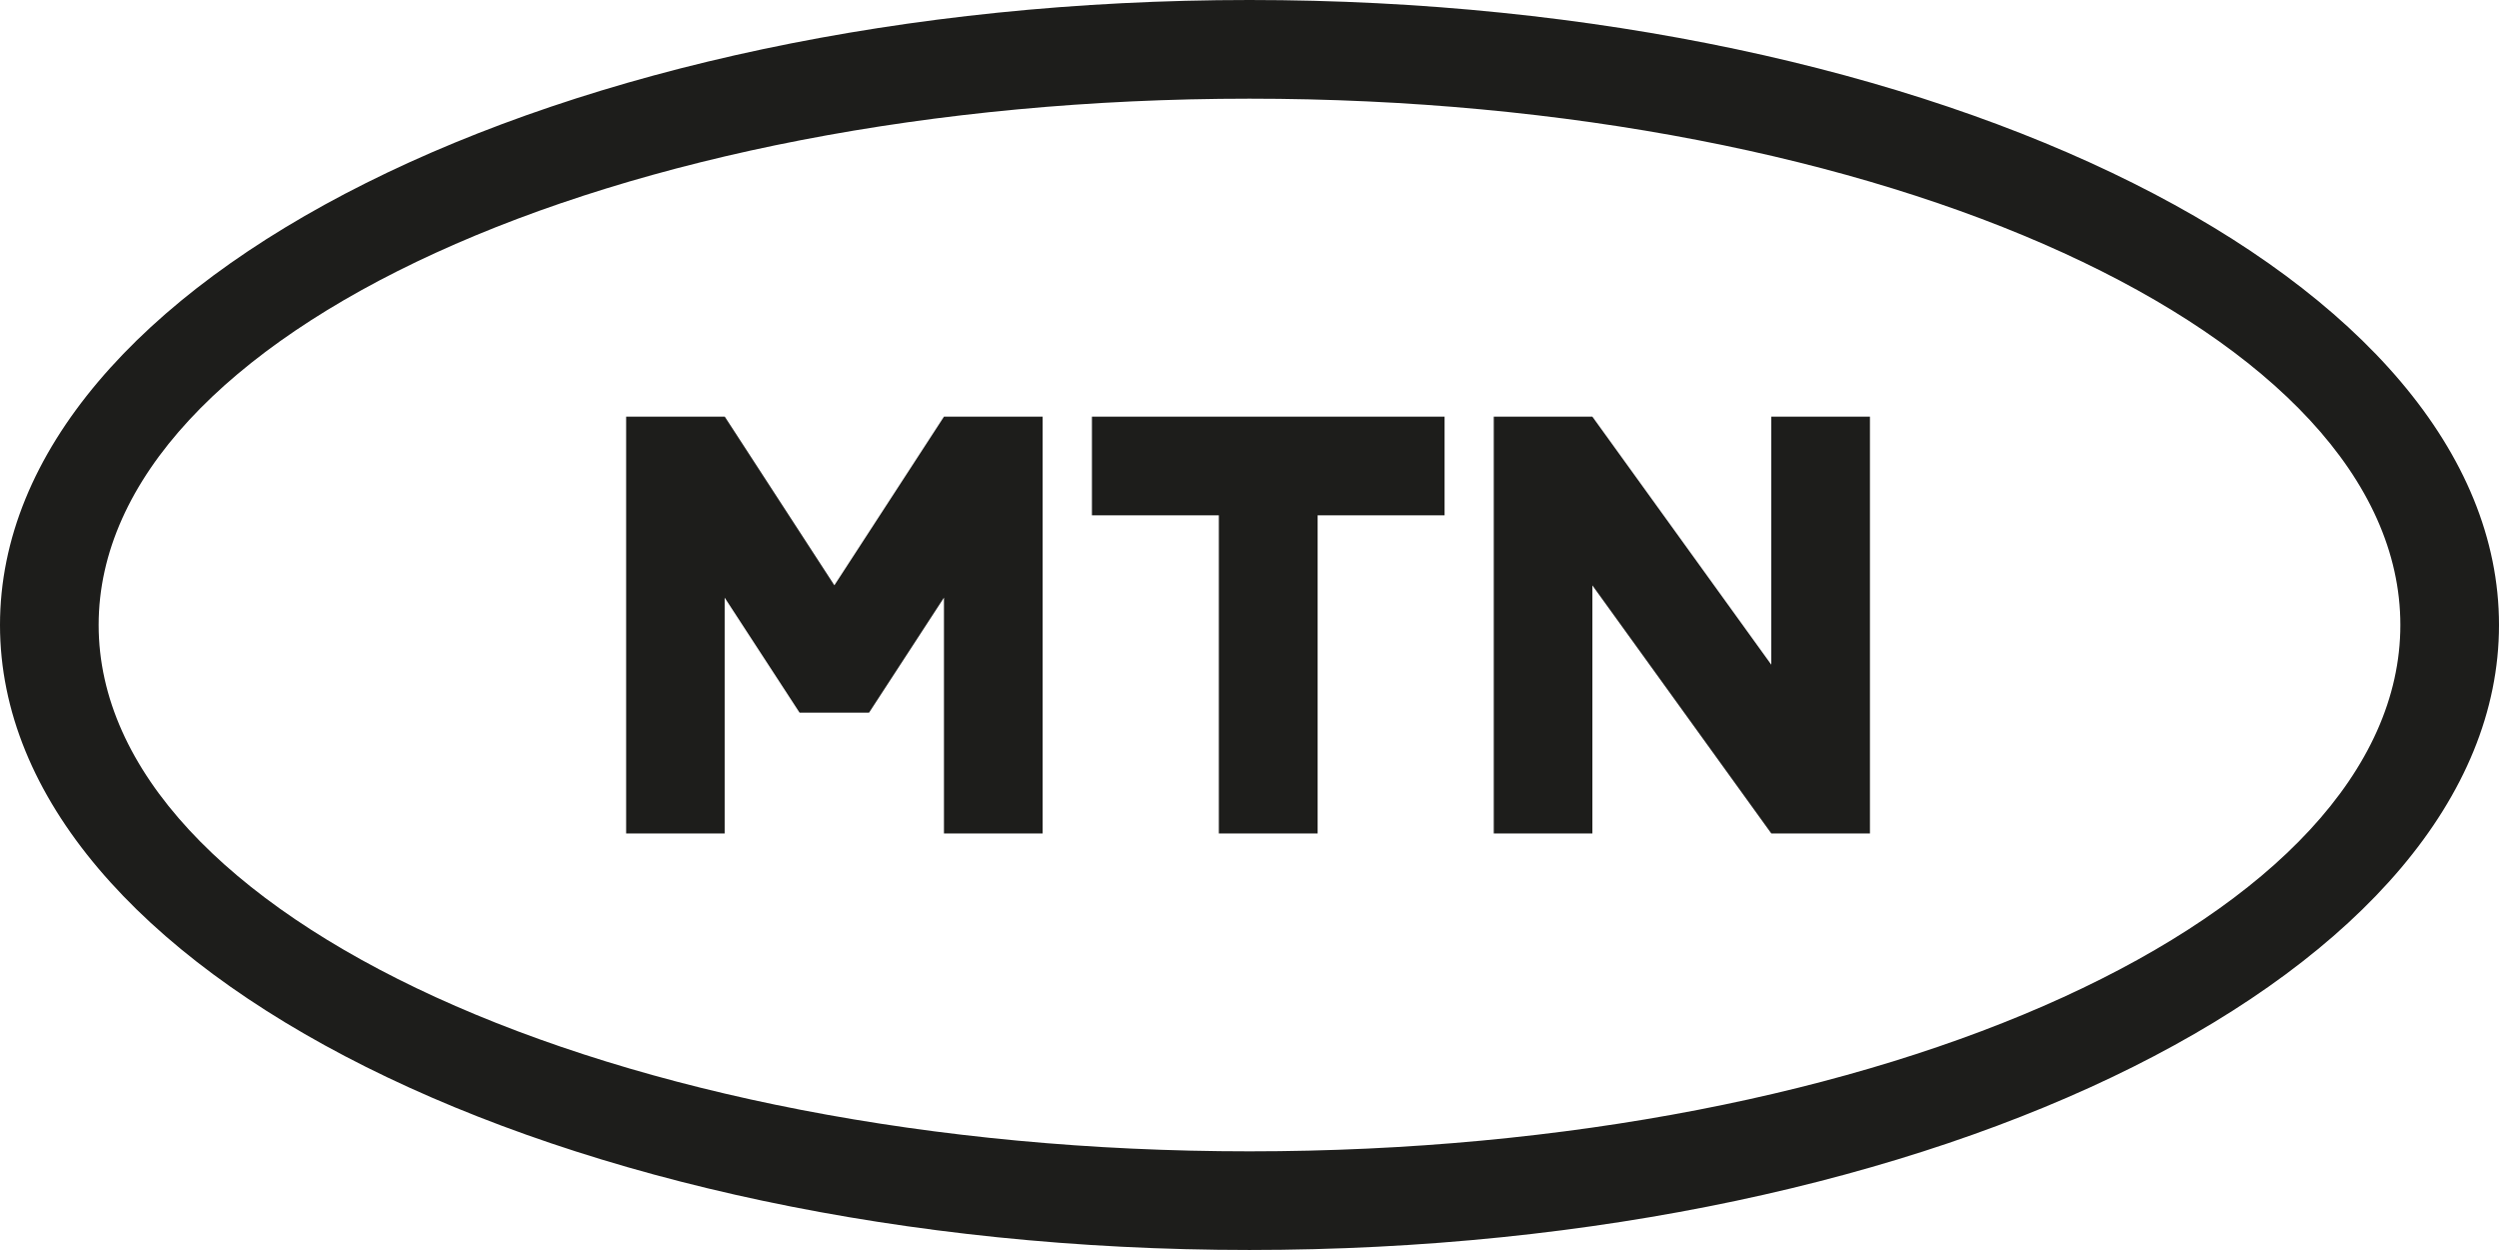
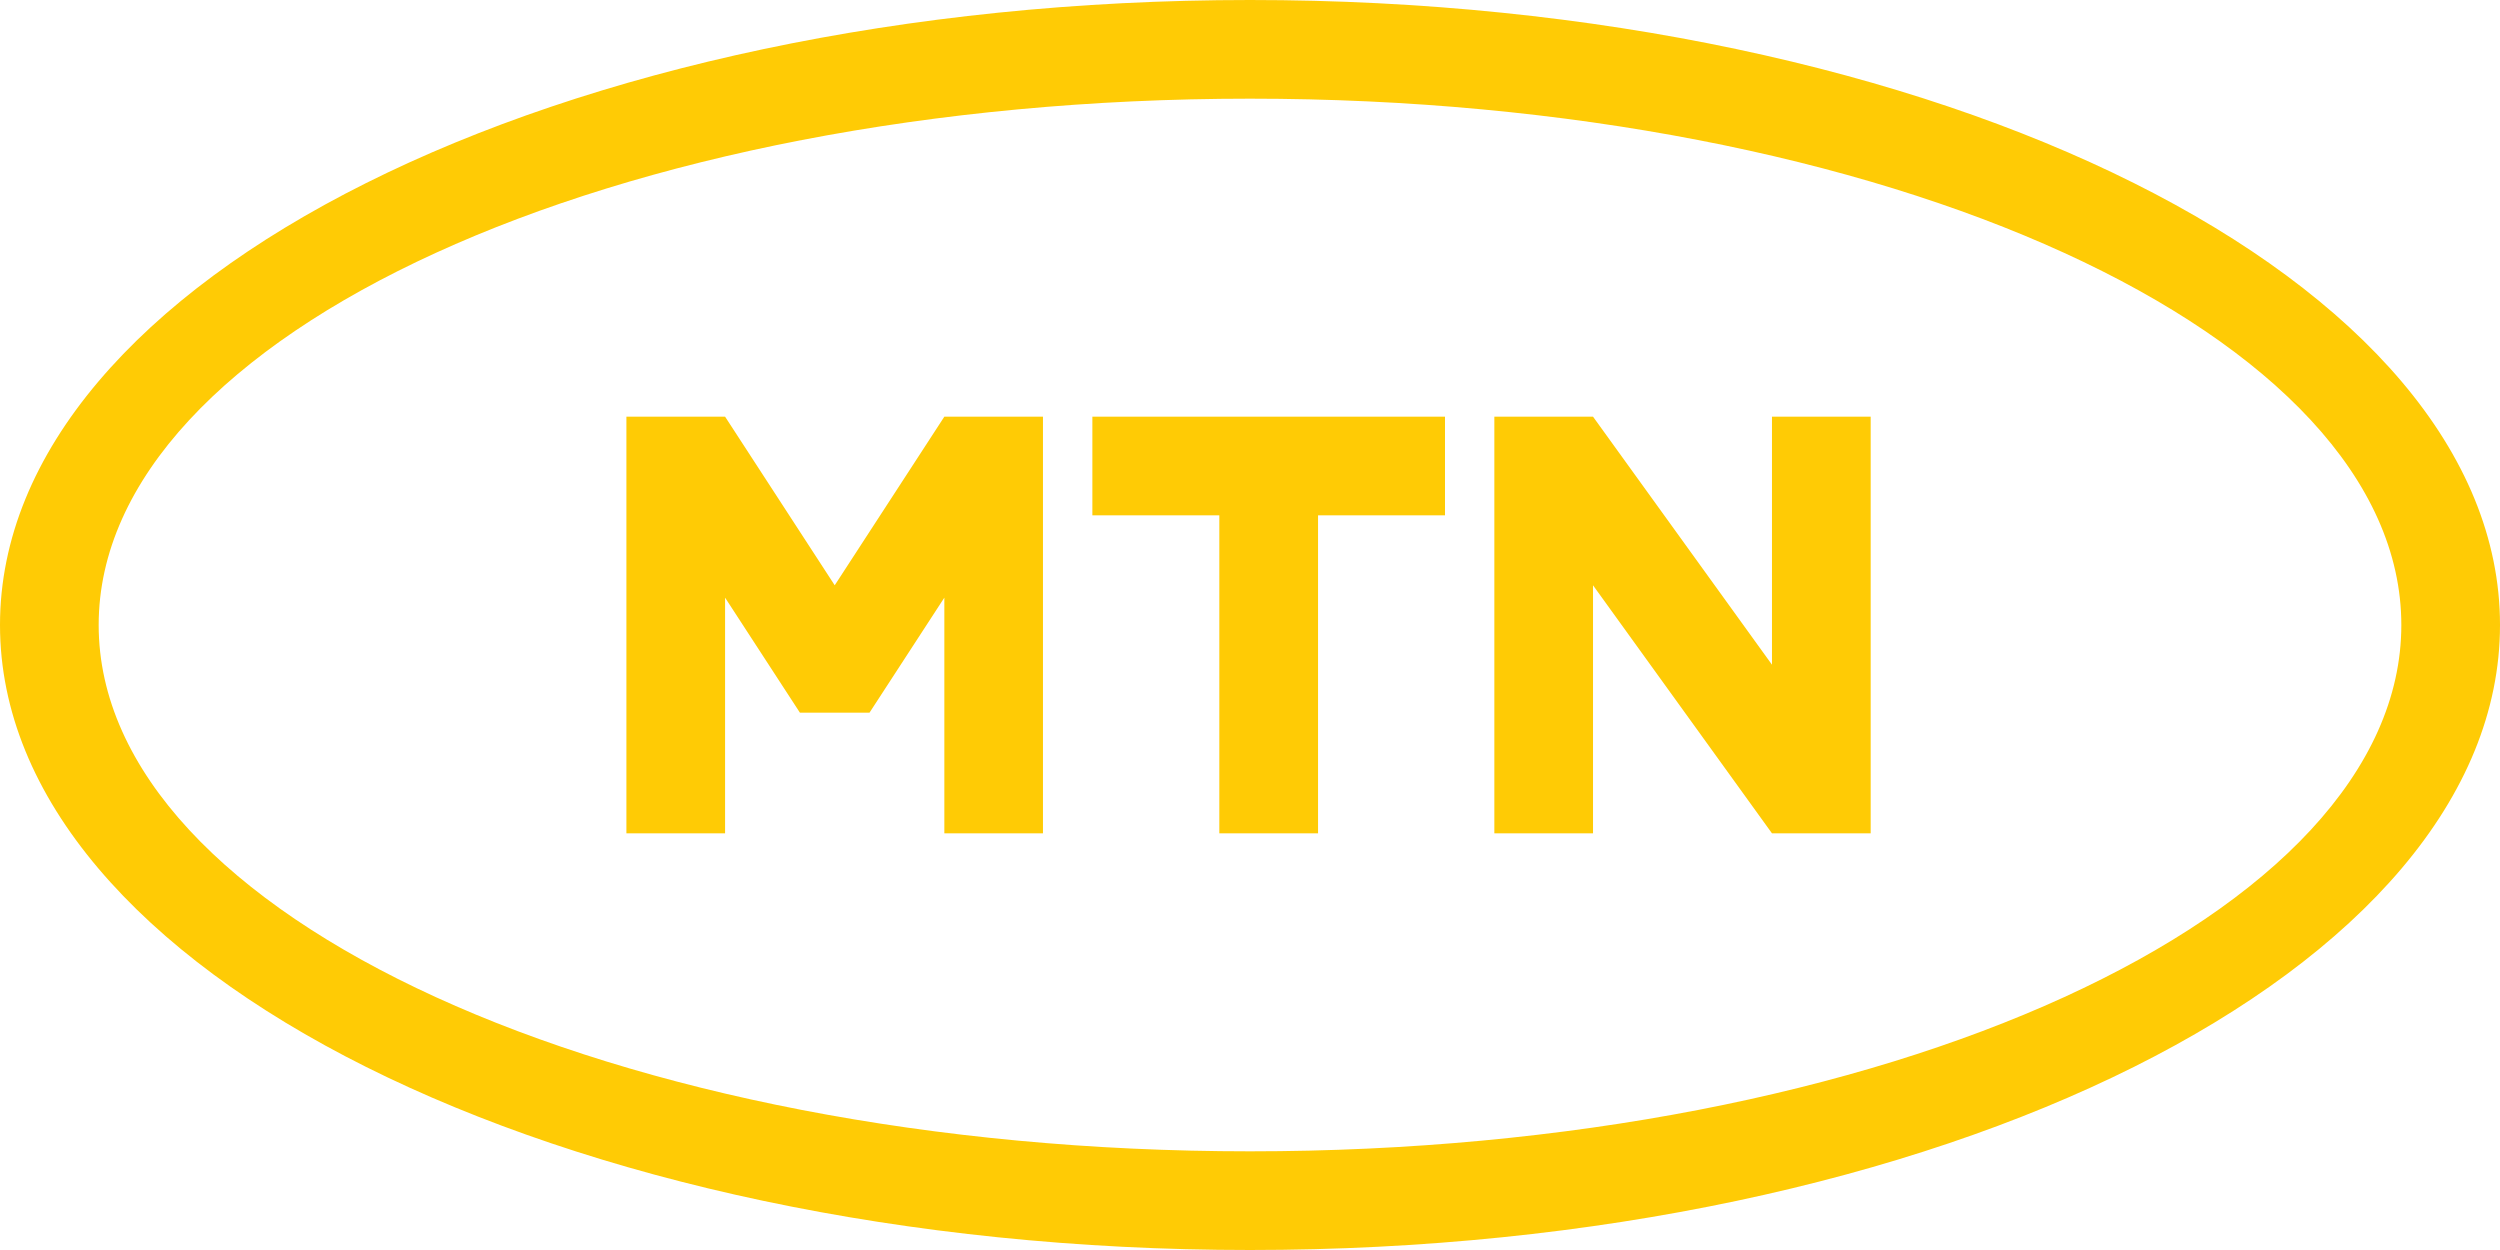
- <svg xmlns="http://www.w3.org/2000/svg" id="MTN_Logo" viewBox="0 0 566.93 283.46">
-   <defs>
-     <style>.cls-1{fill:#1d1d1b;}</style>
-   </defs>
-   <path class="cls-1" d="M283.46,0C126.91,0,0,63.46,0,141.73S126.91,283.46,283.46,283.46,566.93,220,566.93,141.73,440,0,283.46,0Zm0,261.09c-144.19,0-261.08-53.44-261.08-119.36S139.27,22.38,283.46,22.38,544.55,75.81,544.55,141.73,427.66,261.09,283.46,261.09ZM247.72,116.87V94.49h80v22.38h-28.8V189H276.51V116.87Zm176.5-22.38V189H401.84l-40.59-56.25V189H338.88V94.49h22.37l40.59,56.25V94.49ZM142.05,189V94.49h22.38l24.86,38.24,24.86-38.24h22.38V189H214.15V135.53l-17,26.09H181.4l-17-26.09V189Z" />
+ <svg xmlns="http://www.w3.org/2000/svg" width="96" height="48" viewBox="0 0 96 48" fill="none">
+   <path d="M48 0C21.491 0 0 10.745 0 24C0 37.255 21.491 48 48 48C74.51 48 96 37.255 96 24C96 10.745 74.51 0 48 0ZM48 44.211C23.583 44.211 3.789 35.162 3.789 24C3.789 12.838 23.583 3.789 48 3.789C72.417 3.789 92.211 12.838 92.211 24C92.211 35.162 72.417 44.211 48 44.211ZM41.947 19.79V16H55.488V19.79H50.613V32H46.822V19.79H41.947ZM71.834 16V32H68.044L61.172 22.475V32H57.383V16H61.172L68.044 25.525V16H71.834ZM24.054 32V16H27.843L32.053 22.475L36.263 16H40.05V32H36.263V22.95L33.389 27.367H30.717L27.843 22.95V32H24.054Z" fill="#FFCB05" />
</svg>
